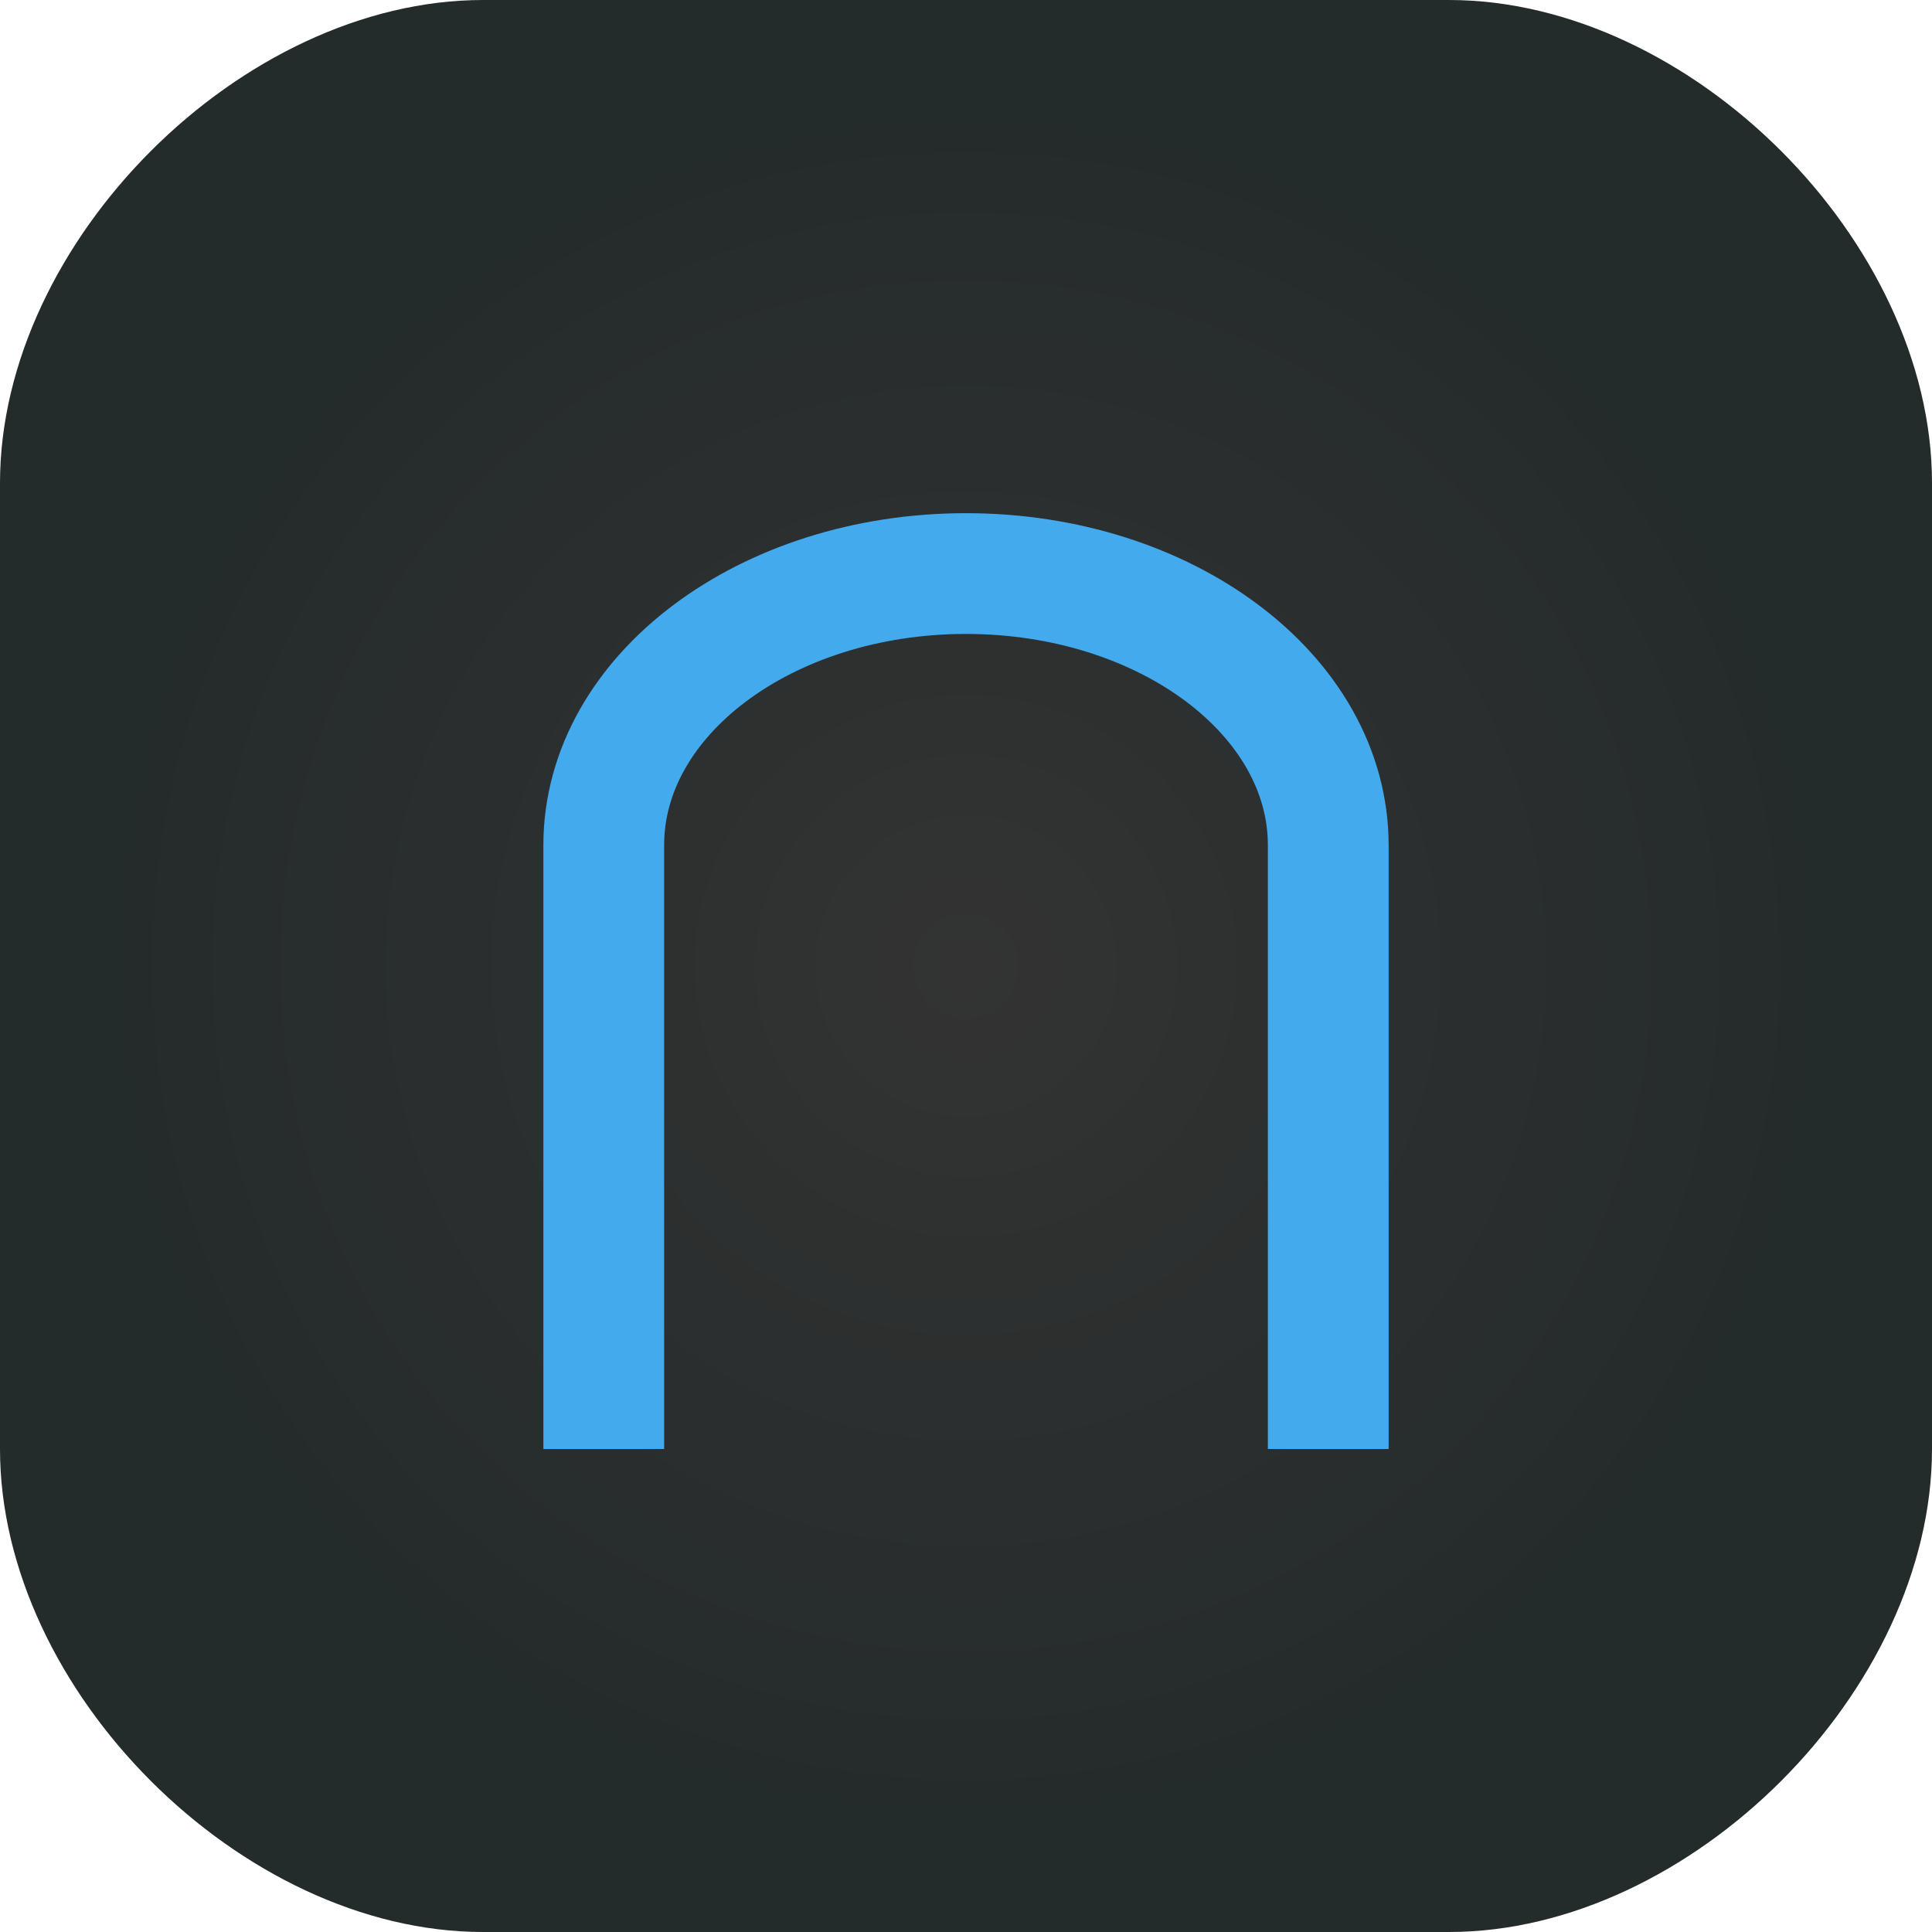
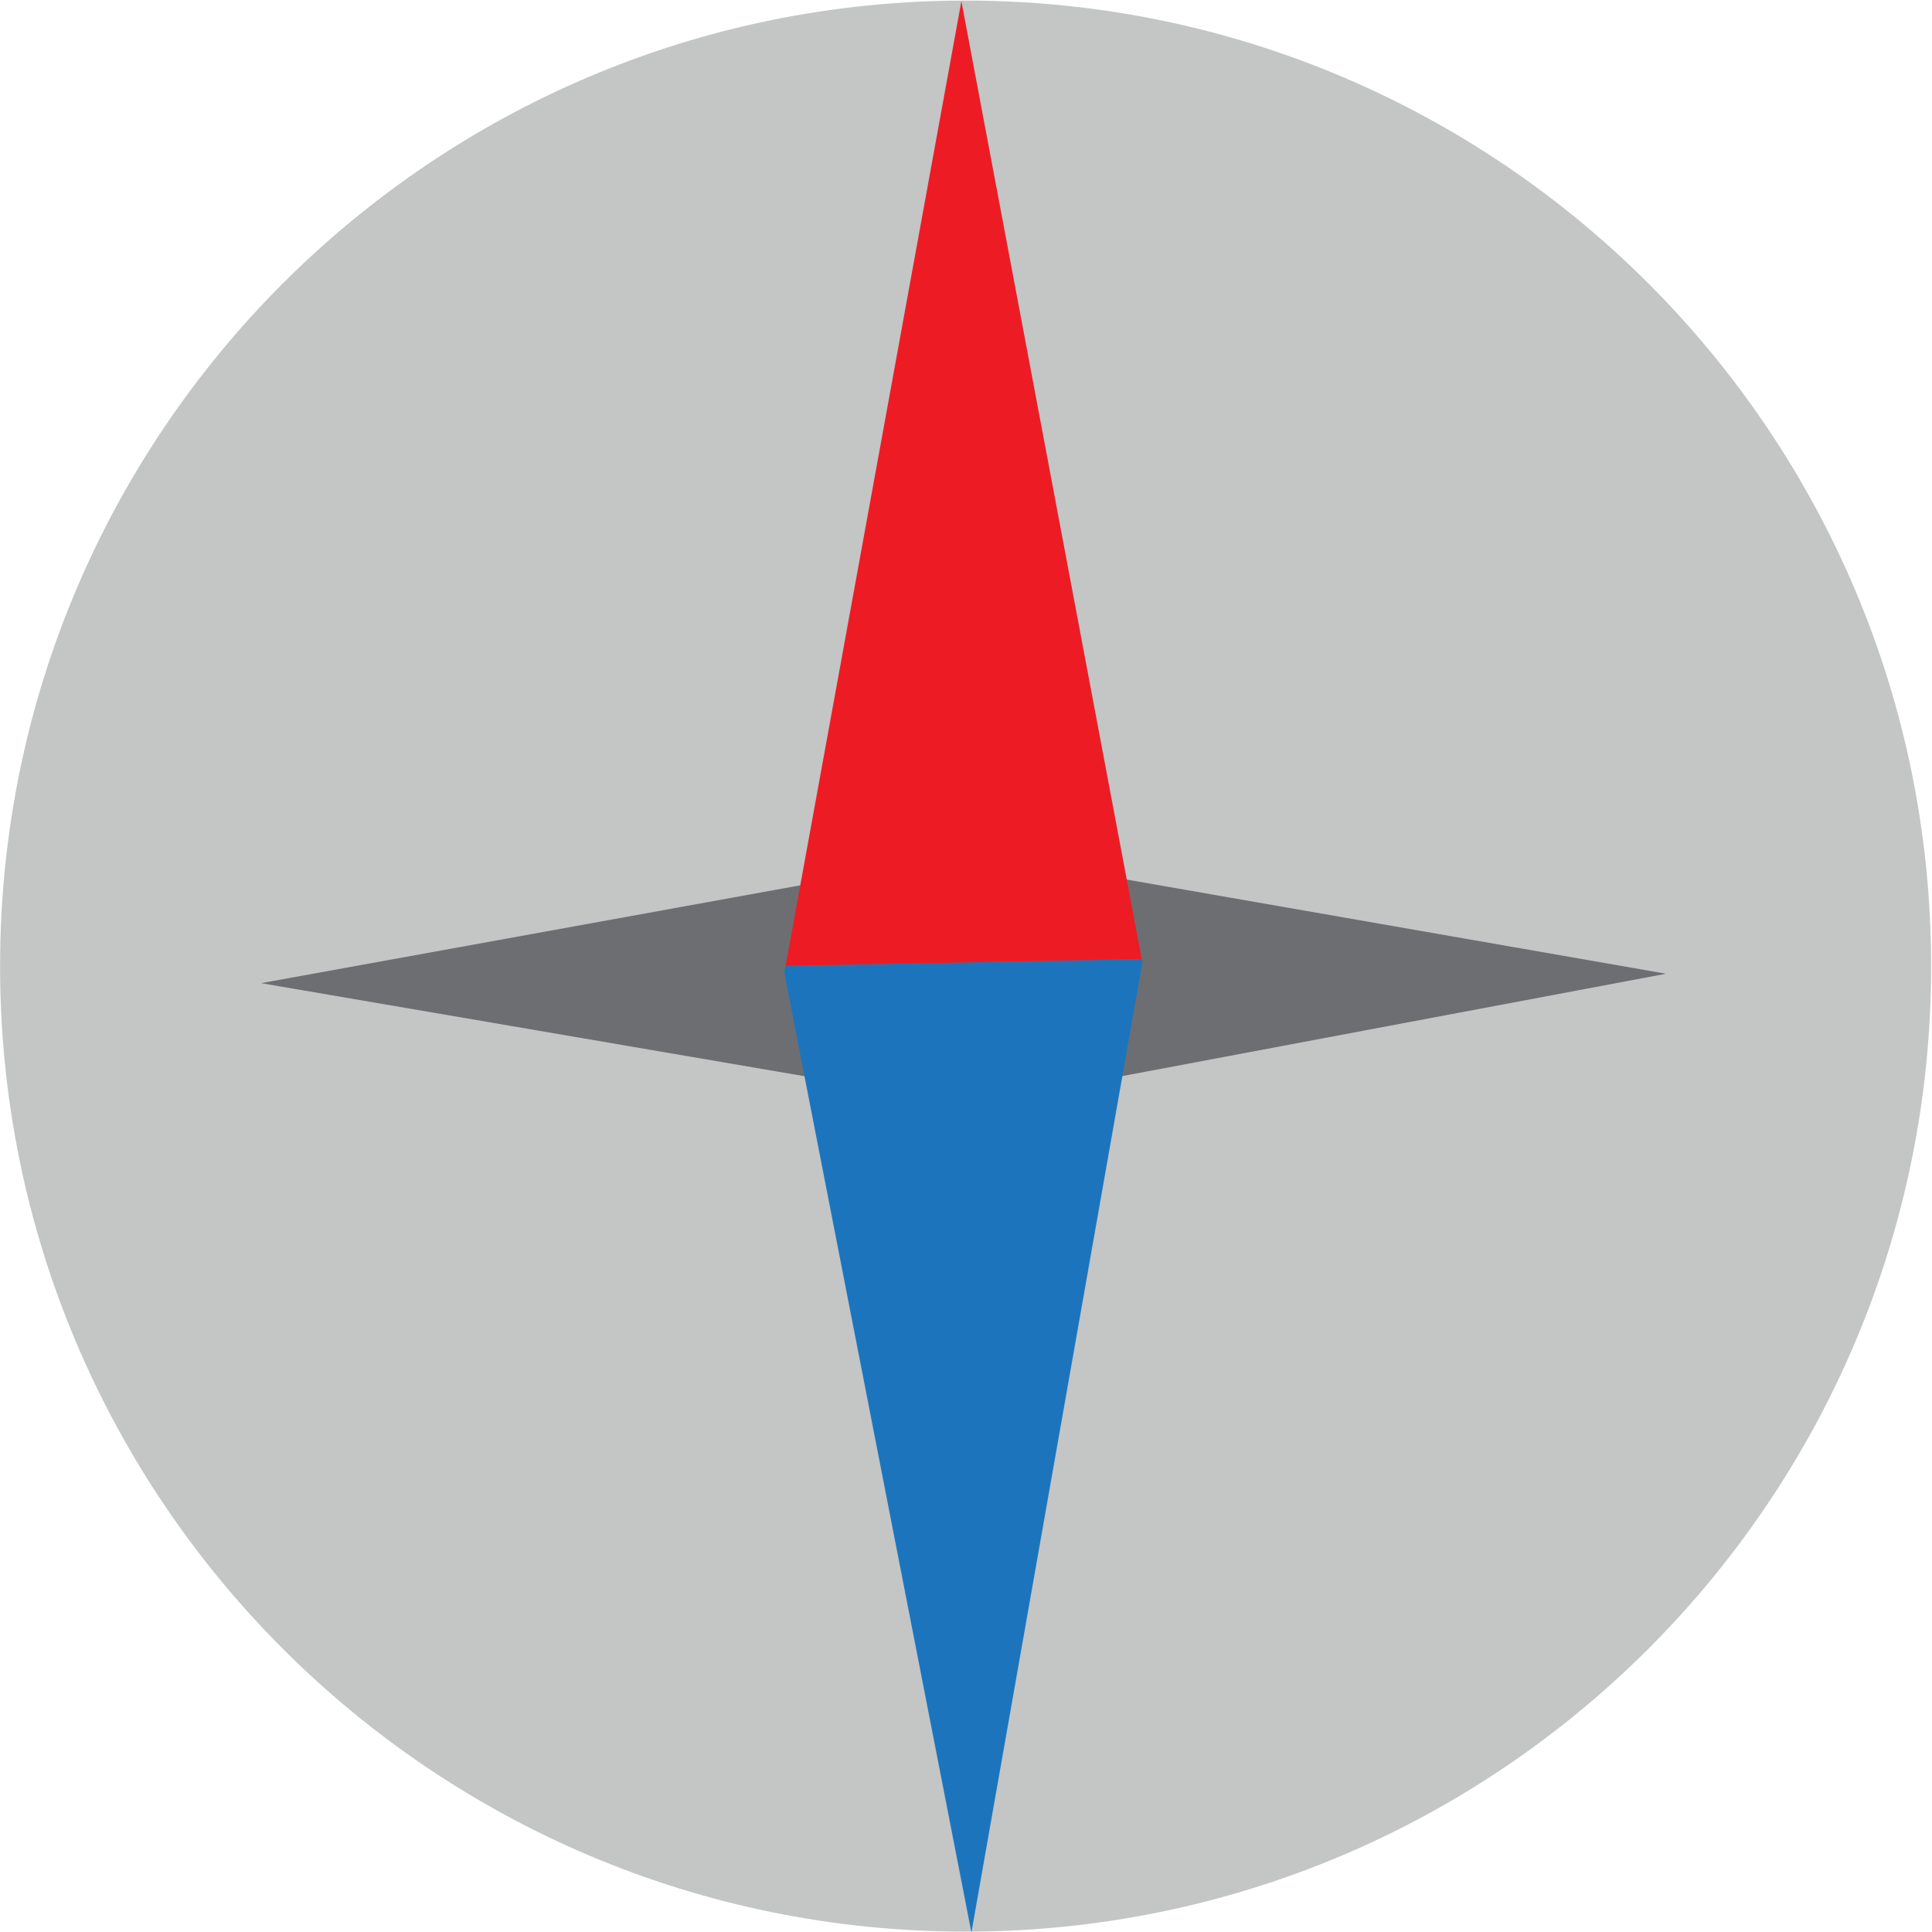
- <svg xmlns="http://www.w3.org/2000/svg" version="1.1" width="1024" height="1024" viewBox="0 0 1024 1024">
-   <defs>
-     <radialGradient id="gradient">
-       <stop offset="0%" stop-color="#333" />
-       <stop offset="100%" stop-color="#252b2b" />
-     </radialGradient>
-   </defs>
-   <path d="M 0,256 C 0,128 128,0 256,0 L 768,0 C 896,0 1024,128 1024,256 L 1024,768 C 1024,896 896,1024 768,1024 L 256,1024 C 128,1024 0,896 0,768 L 0,256" style="fill: #242b2b; fill-rule: evenodd; stroke-width: 0;" />
-   <ellipse class="circle" cx="512" cy="512" rx="445" ry="445" style="fill: url(#gradient); stroke-width: 0;" />
-   <path d="M 320, 768 L 320,448 A 128,96 0 1,1 704,448 L 704,768" style="fill: none; stroke: #4ae; stroke-width: 64px;" />
+ <svg xmlns="http://www.w3.org/2000/svg" version="1.1" id="Layer_1" x="0px" y="0px" width="280.625px" height="280.581px" viewBox="24.781 9.36 280.625 280.581" enable-background="new 24.781 9.36 280.625 280.581" xml:space="preserve">
+   <circle opacity="0.3" fill="#383D3B" cx="165.036" cy="149.688" r="140.245" />
+   <polyline fill="#6D6E71" points="266.593,150.8 266.695,150.782 179.871,135.625 163.656,133.872 148.171,136.657 62.725,152.16   62.911,152.191 62.858,152.191 148.193,166.805 164.043,168.703 179.891,167.15 266.566,150.836 " />
+   <g>
+     <path fill="#1C75BC" d="M138.891,149.644l-0.186,1.014l27.176,139.395l24.832-140.885l-0.094-0.501L138.891,149.644z" />
+     <polygon fill="#ED1C24" points="164.424,9.527 138.891,149.644 190.621,148.667  " />
+   </g>
</svg>
